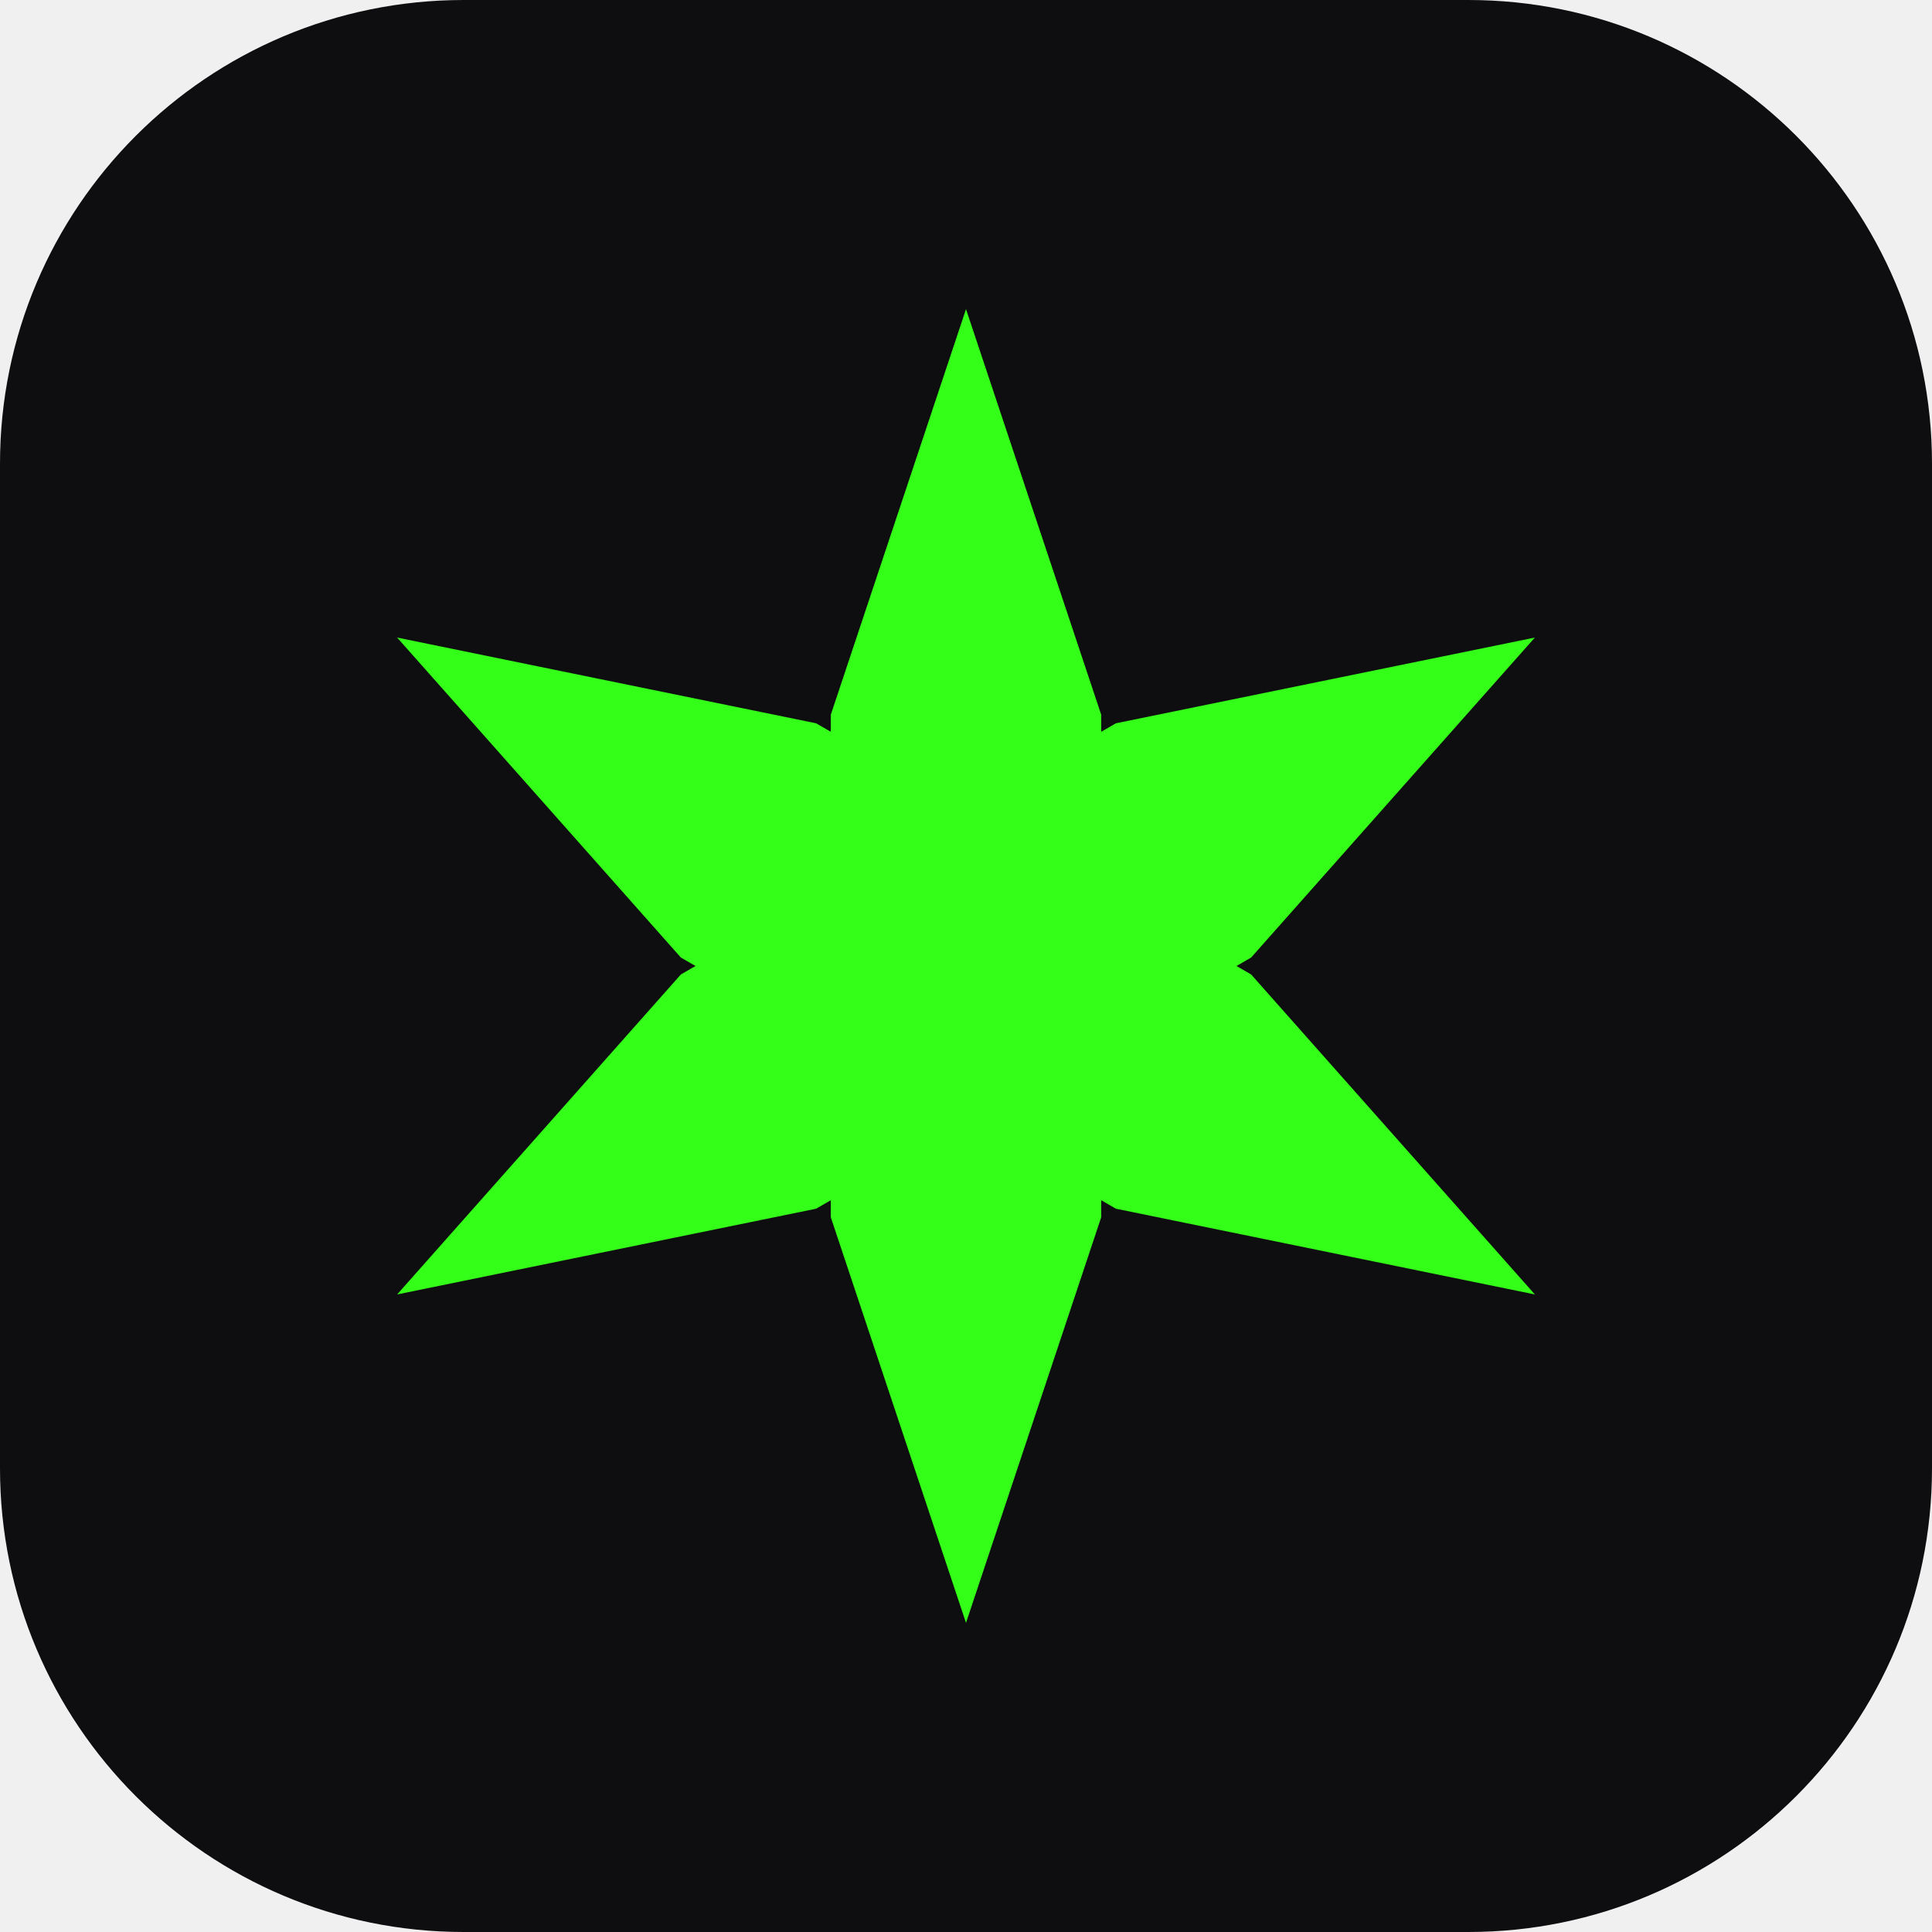
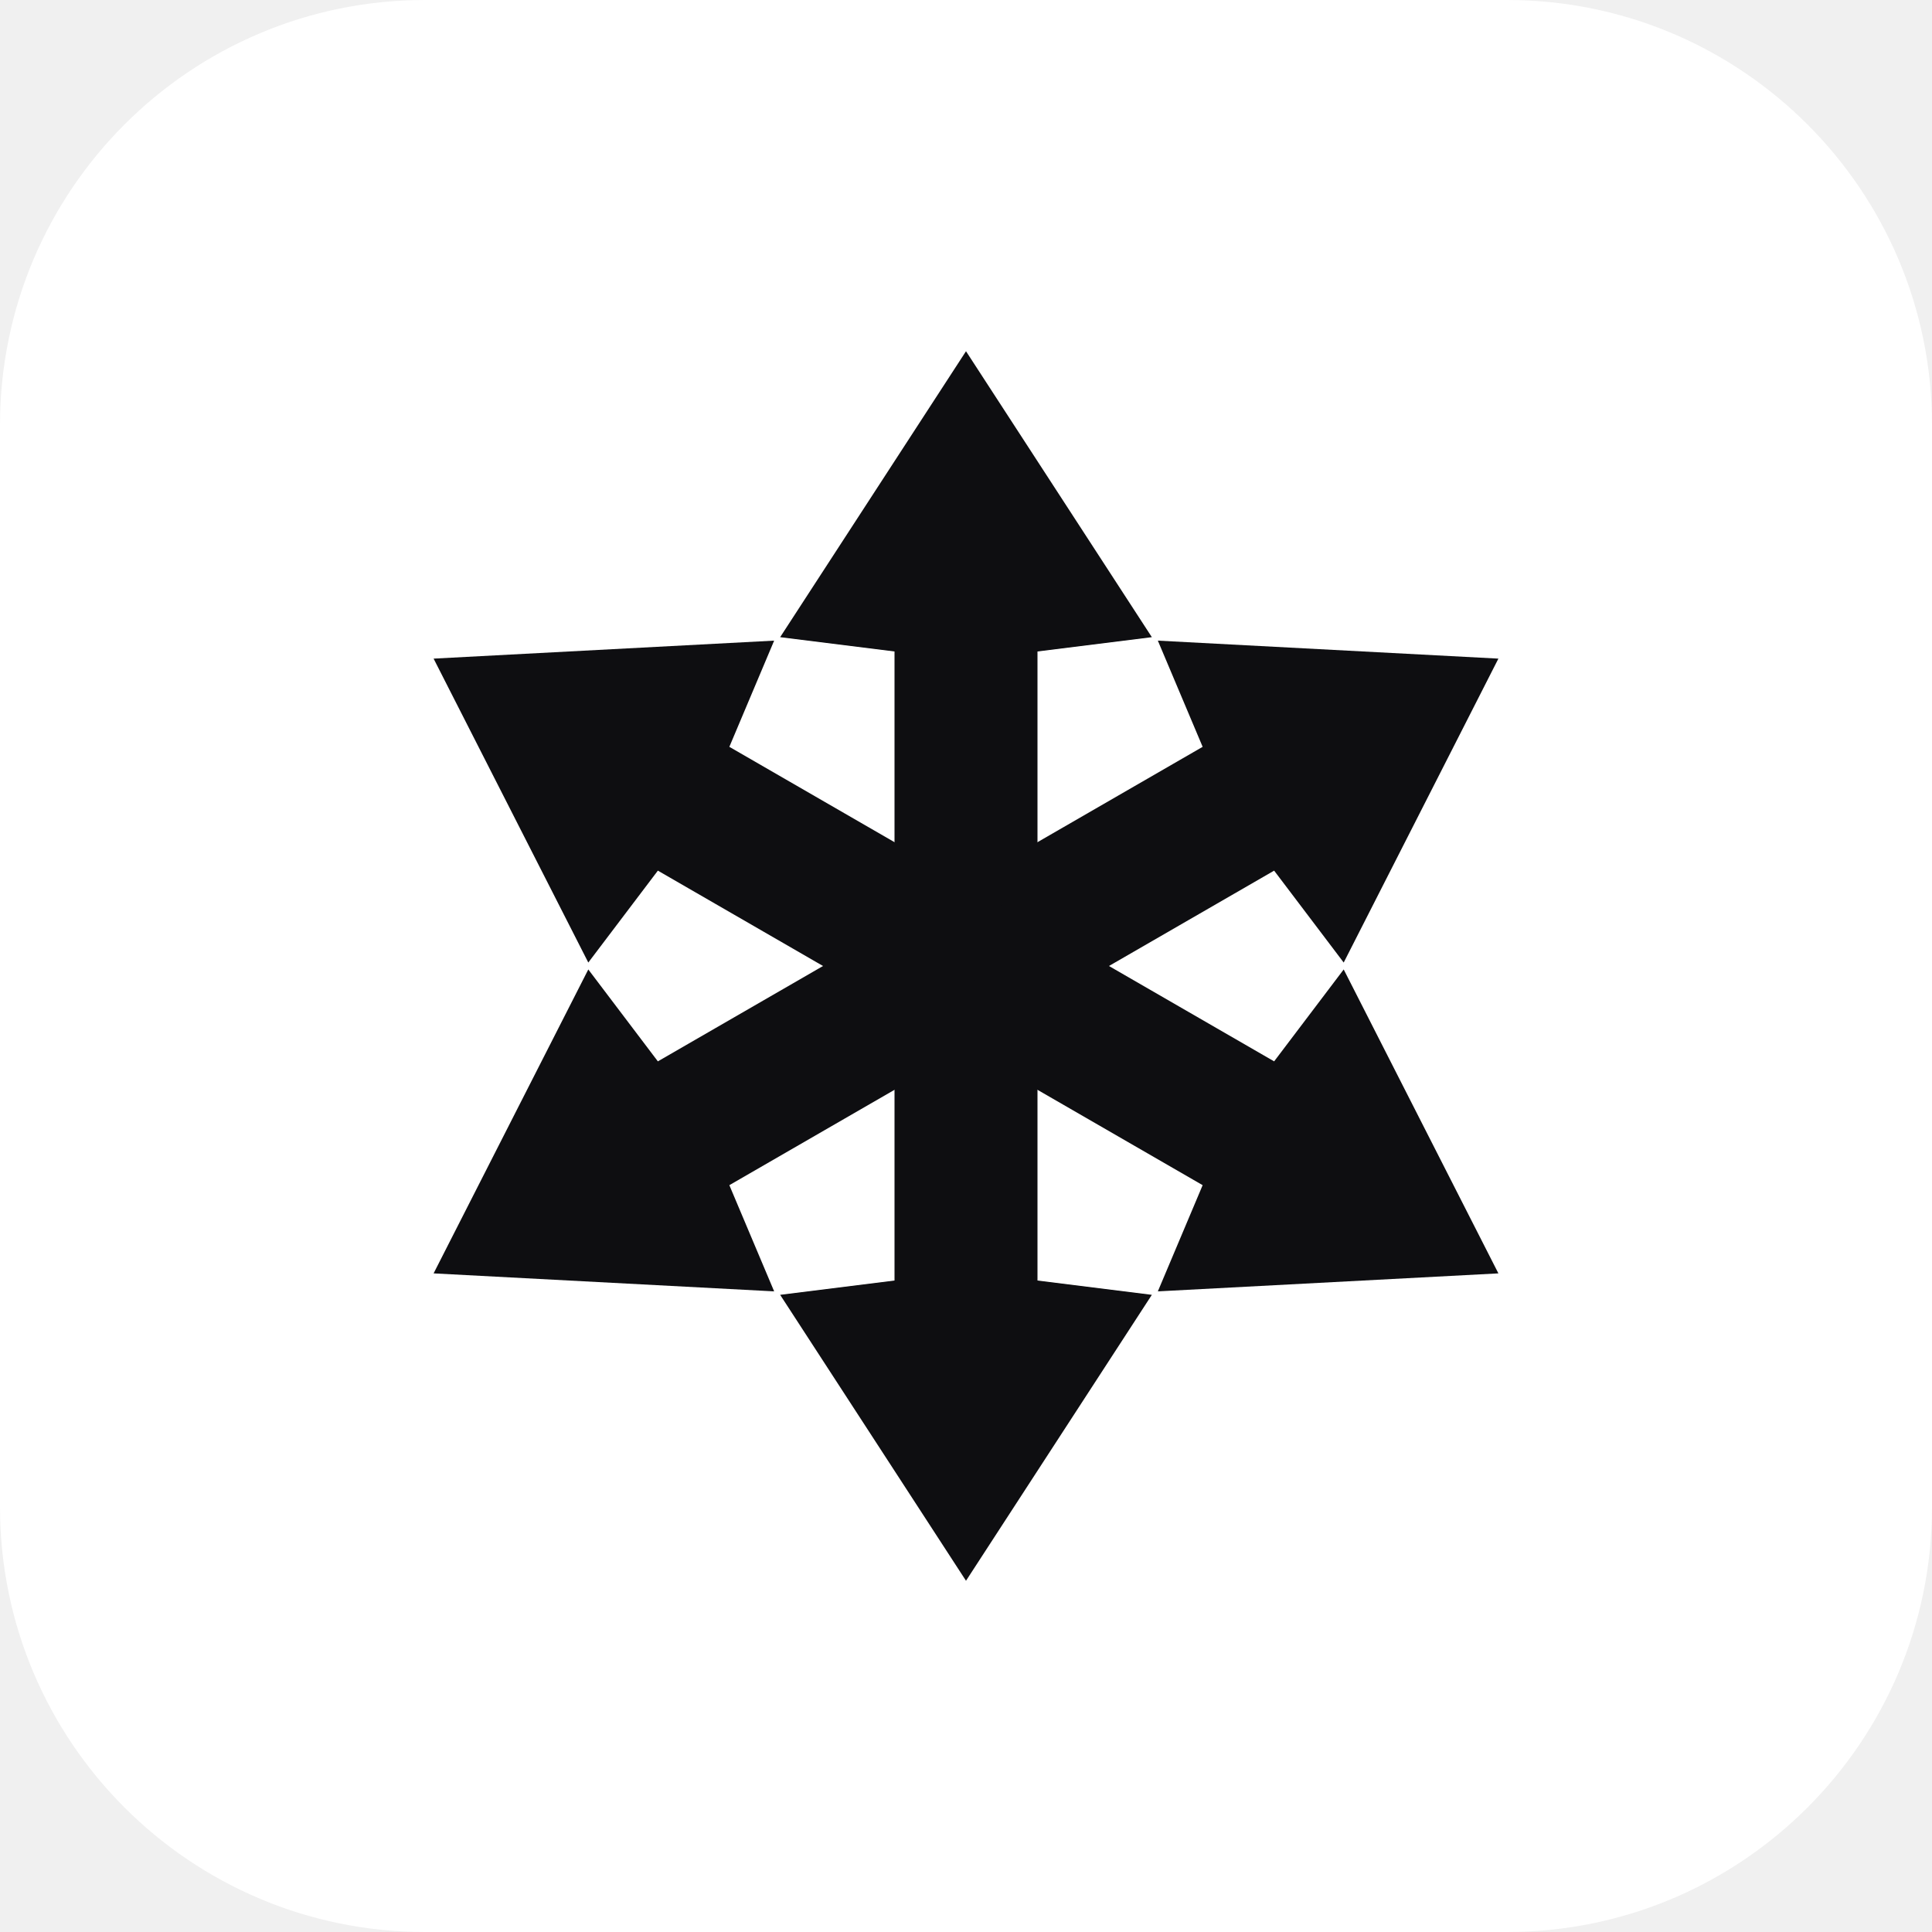
<svg xmlns="http://www.w3.org/2000/svg" viewBox="0 0 100 100" width="100" height="100">
-   <rect width="100" height="100" rx="24" fill="#0e0e11" />
-   <g fill="#34ff18">
-     <path d="M50 16 L57 37 L57 63 L50 84 L43 63 L43 37 Z" />
-     <path d="M50 16 L57 37 L57 63 L50 84 L43 63 L43 37 Z" transform="rotate(60 50 50)" />
-     <path d="M50 16 L57 37 L57 63 L50 84 L43 63 L43 37 Z" transform="rotate(120 50 50)" />
+   <rect width="100" height="100" rx="22" fill="#ffffff" />
+   <g fill="#0e0e11" transform="translate(50 50) scale(0.74) translate(-50 -50)">
+     <path d="M45 50 L45 28 L37 27 L50 7 L63 27 L55 28 L55 50 Z" />
+     <path d="M45 50 L45 28 L37 27 L50 7 L63 27 L55 28 L55 50 Z" transform="rotate(60 50 50)" />
+     <path d="M45 50 L45 28 L37 27 L50 7 L63 27 L55 28 L55 50 Z" transform="rotate(120 50 50)" />
+     <path d="M45 50 L45 28 L37 27 L50 7 L63 27 L55 28 L55 50 Z" transform="rotate(180 50 50)" />
+     <path d="M45 50 L45 28 L37 27 L50 7 L63 27 L55 28 L55 50 Z" transform="rotate(240 50 50)" />
+     <path d="M45 50 L45 28 L37 27 L50 7 L63 27 L55 28 L55 50 Z" transform="rotate(300 50 50)" />
  </g>
</svg>
